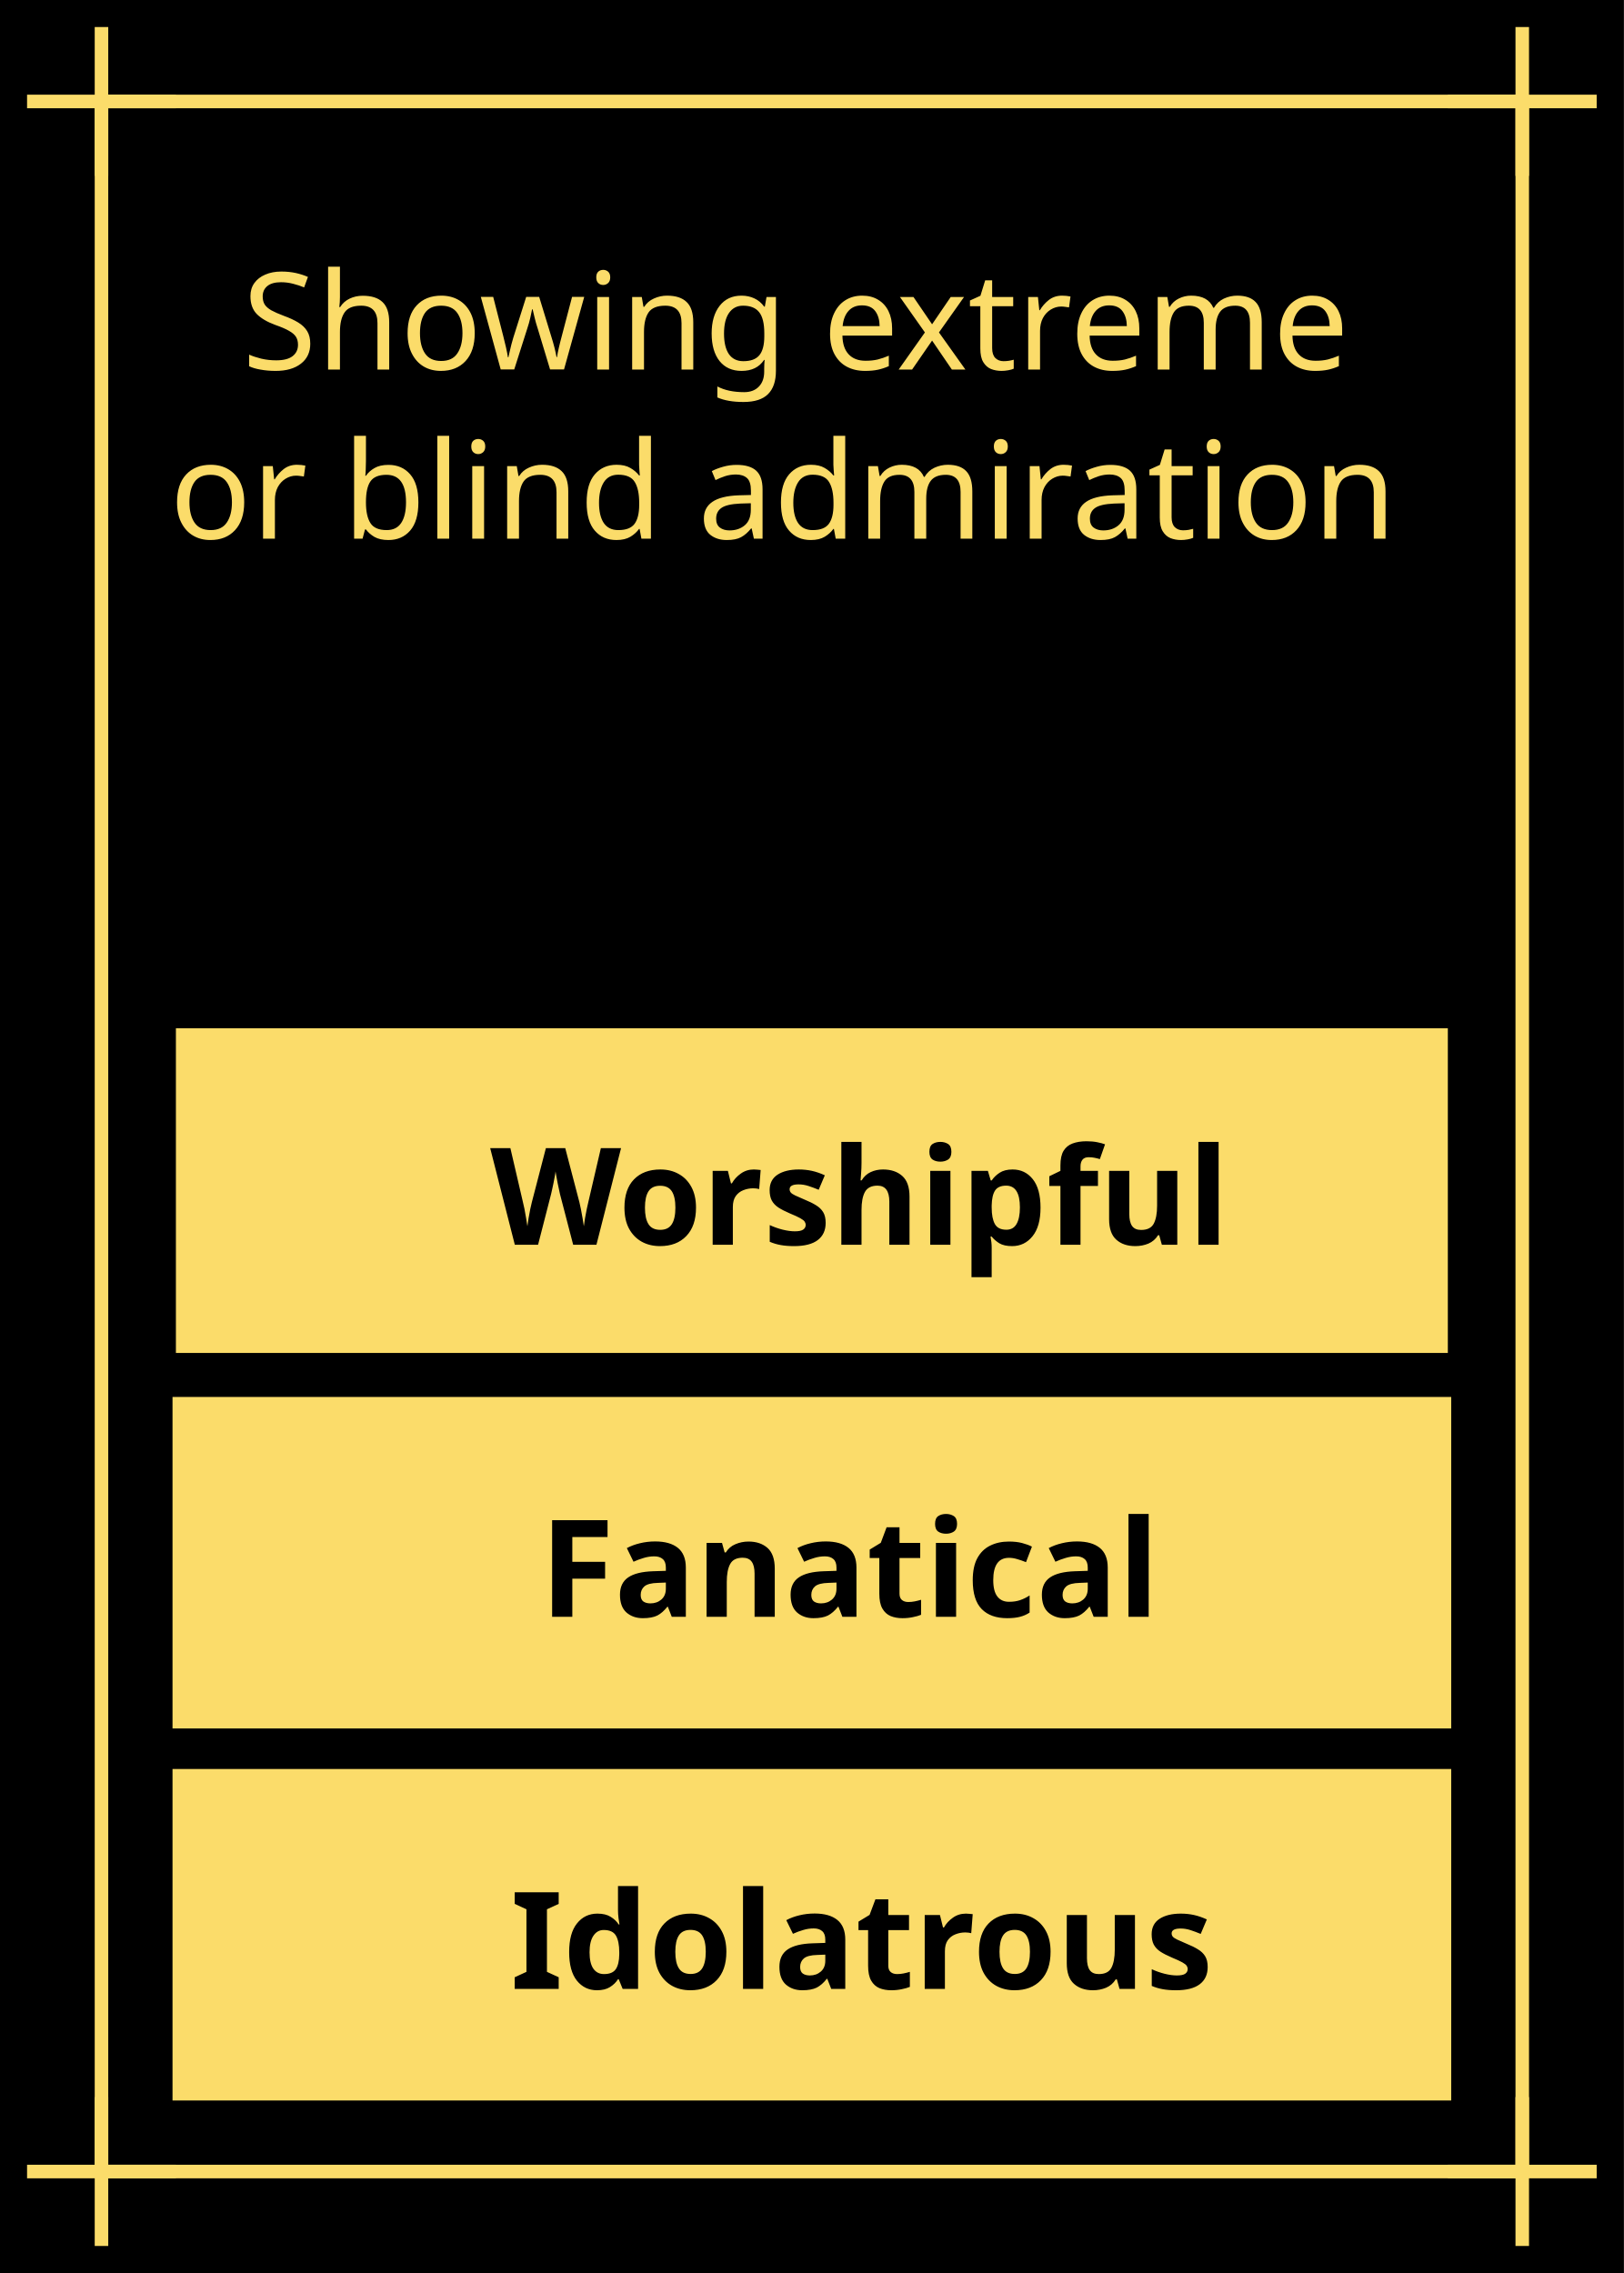
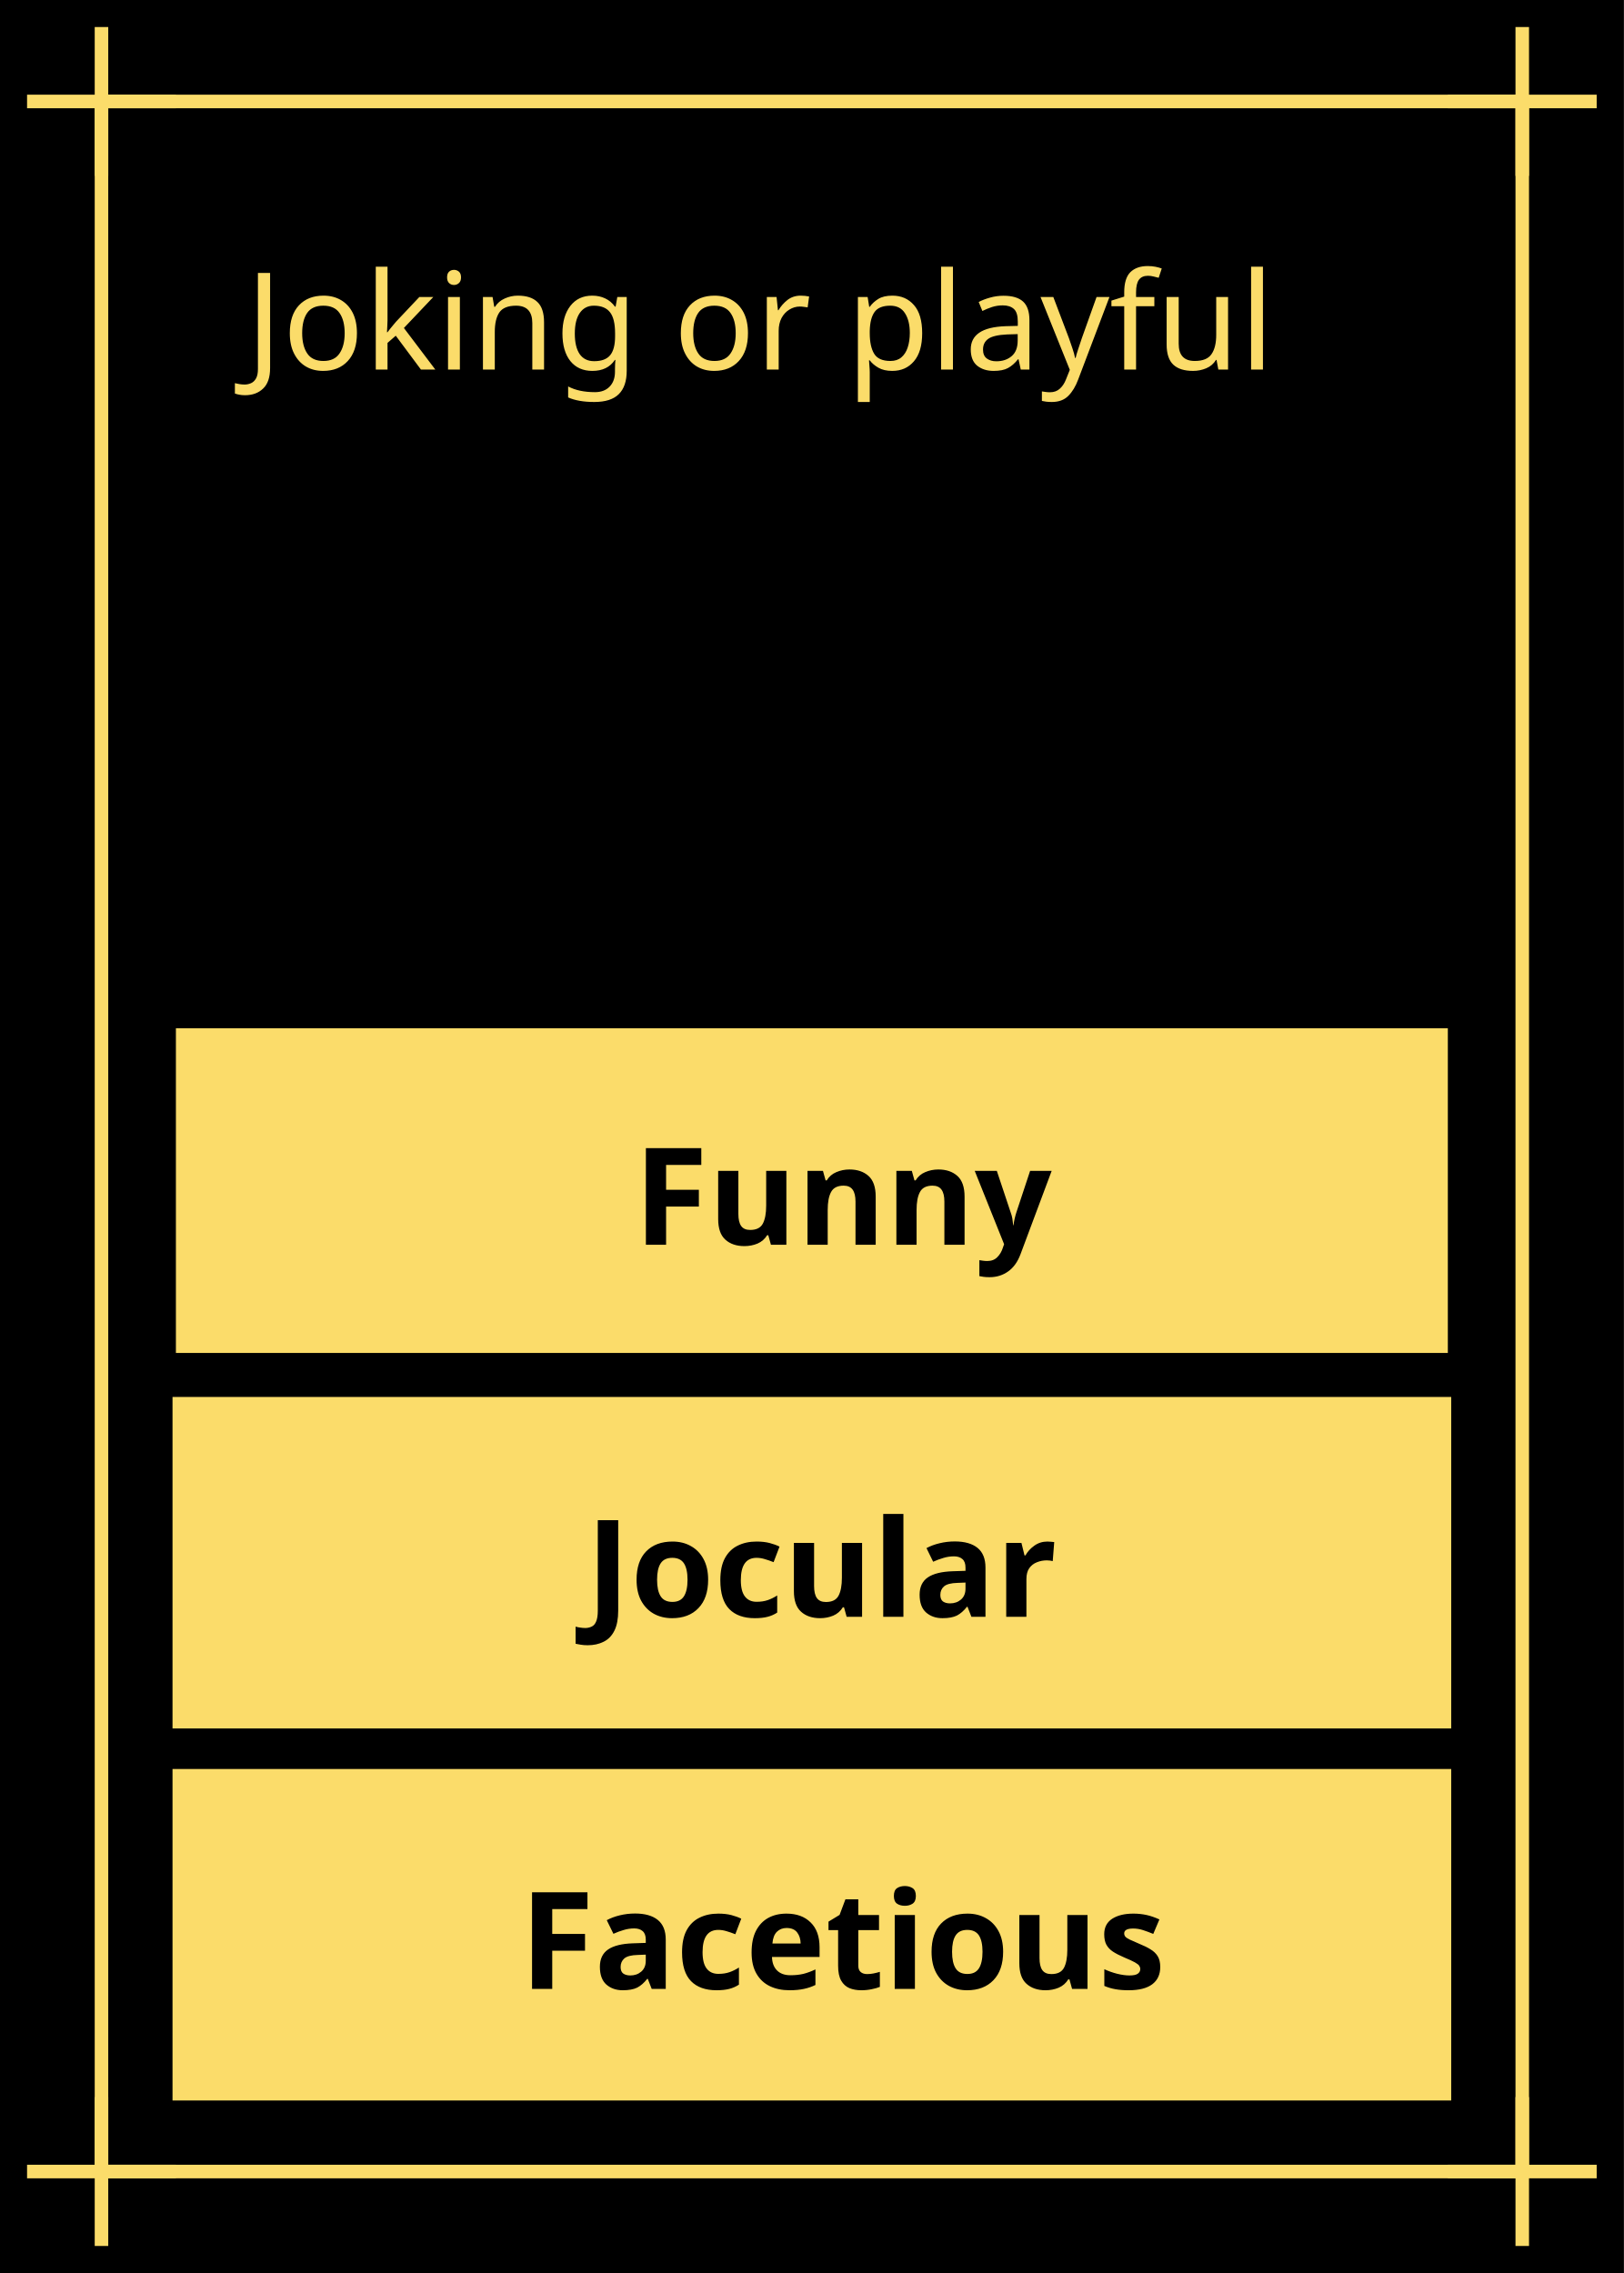
<svg xmlns="http://www.w3.org/2000/svg" width="2.5in" height="3.5in" viewBox="0 0 240 336" version="1.2" baseProfile="tiny">
  <defs>
</defs>
  <g fill="none" stroke="black" stroke-width="1" fill-rule="evenodd" stroke-linecap="square" stroke-linejoin="bevel">
    <g fill="#000000" fill-opacity="1" stroke="none" transform="matrix(1,0,0,1,0,0)" font-family=".AppleSystemUIFont" font-size="17.333" font-weight="400" font-style="normal">
      <rect x="0" y="0" width="240" height="336" />
    </g>
    <g fill="#000000" fill-opacity="1" stroke="none" transform="matrix(1,0,0,1,0,0)" font-family=".AppleSystemUIFont" font-size="17.333" font-weight="400" font-style="normal">
      <rect x="0" y="0" width="240" height="336" />
    </g>
    <g fill="#000000" fill-opacity="1" stroke="#fbdc6a" stroke-opacity="1" stroke-width="2" stroke-linecap="square" stroke-linejoin="bevel" transform="matrix(1,0,0,1,0,0)" font-family=".AppleSystemUIFont" font-size="17.333" font-weight="400" font-style="normal">
      <rect x="15" y="15" width="210" height="306" />
      <polyline fill="none" vector-effect="none" points="5,15 25,15 " />
      <polyline fill="none" vector-effect="none" points="15,5 15,25 " />
      <polyline fill="none" vector-effect="none" points="215,15 235,15 " />
      <polyline fill="none" vector-effect="none" points="225,5 225,25 " />
      <polyline fill="none" vector-effect="none" points="5,321 25,321 " />
      <polyline fill="none" vector-effect="none" points="15,311 15,331 " />
      <polyline fill="none" vector-effect="none" points="215,321 235,321 " />
      <polyline fill="none" vector-effect="none" points="225,311 225,331 " />
    </g>
    <g fill="#000000" fill-opacity="1" stroke="#fbdc6a" stroke-opacity="1" stroke-width="1" stroke-linecap="square" stroke-linejoin="bevel" transform="matrix(1,0,0,1,0,0)" font-family="Arbutus Slab" font-size="20" font-weight="400" font-style="normal">
-       <text fill="#fbdc6a" fill-opacity="1" stroke="none" xml:space="preserve" x="35.812" y="54.625" font-family="Arbutus Slab" font-size="20" font-weight="400" font-style="normal">Showing extreme</text>
-       <text fill="#fbdc6a" fill-opacity="1" stroke="none" xml:space="preserve" x="25.078" y="79.625" font-family="Arbutus Slab" font-size="20" font-weight="400" font-style="normal">or blind admiration</text>
+       <text fill="#fbdc6a" fill-opacity="1" stroke="none" xml:space="preserve" x="36.281" y="54.625" font-family="Arbutus Slab" font-size="20" font-weight="400" font-style="normal">Joking or playful</text>
    </g>
    <g fill="#fbdc6a" fill-opacity="1" stroke="#000000" stroke-opacity="1" stroke-width="2" stroke-linecap="square" stroke-linejoin="bevel" transform="matrix(1,0,0,1,0,0)" font-family="Barlow" font-size="20" font-weight="700" font-style="normal">
      <rect x="25" y="151" width="190" height="50" />
    </g>
    <g fill="#fbdc6a" fill-opacity="1" stroke="#000000" stroke-opacity="1" stroke-width="1" stroke-linecap="square" stroke-linejoin="bevel" transform="matrix(1,0,0,1,0,0)" font-family="Barlow" font-size="20" font-weight="700" font-style="normal">
-       <text fill="#000000" fill-opacity="1" stroke="none" xml:space="preserve" x="72.453" y="184" font-family="Barlow" font-size="20" font-weight="700" font-style="normal">Worshipful</text>
+       <text fill="#000000" fill-opacity="1" stroke="none" xml:space="preserve" x="93.672" y="184" font-family="Barlow" font-size="20" font-weight="700" font-style="normal">Funny</text>
      <rect x="25" y="206" width="190" height="50" />
-       <text fill="#000000" fill-opacity="1" stroke="none" xml:space="preserve" x="79.812" y="239" font-family="Barlow" font-size="20" font-weight="700" font-style="normal">Fanatical</text>
+       <text fill="#000000" fill-opacity="1" stroke="none" xml:space="preserve" x="86.562" y="239" font-family="Barlow" font-size="20" font-weight="700" font-style="normal">Jocular</text>
      <rect x="25" y="261" width="190" height="50" />
-       <text fill="#000000" fill-opacity="1" stroke="none" xml:space="preserve" x="75.438" y="294" font-family="Barlow" font-size="20" font-weight="700" font-style="normal">Idolatrous</text>
+       <text fill="#000000" fill-opacity="1" stroke="none" xml:space="preserve" x="76.844" y="294" font-family="Barlow" font-size="20" font-weight="700" font-style="normal">Facetious</text>
    </g>
  </g>
</svg>
